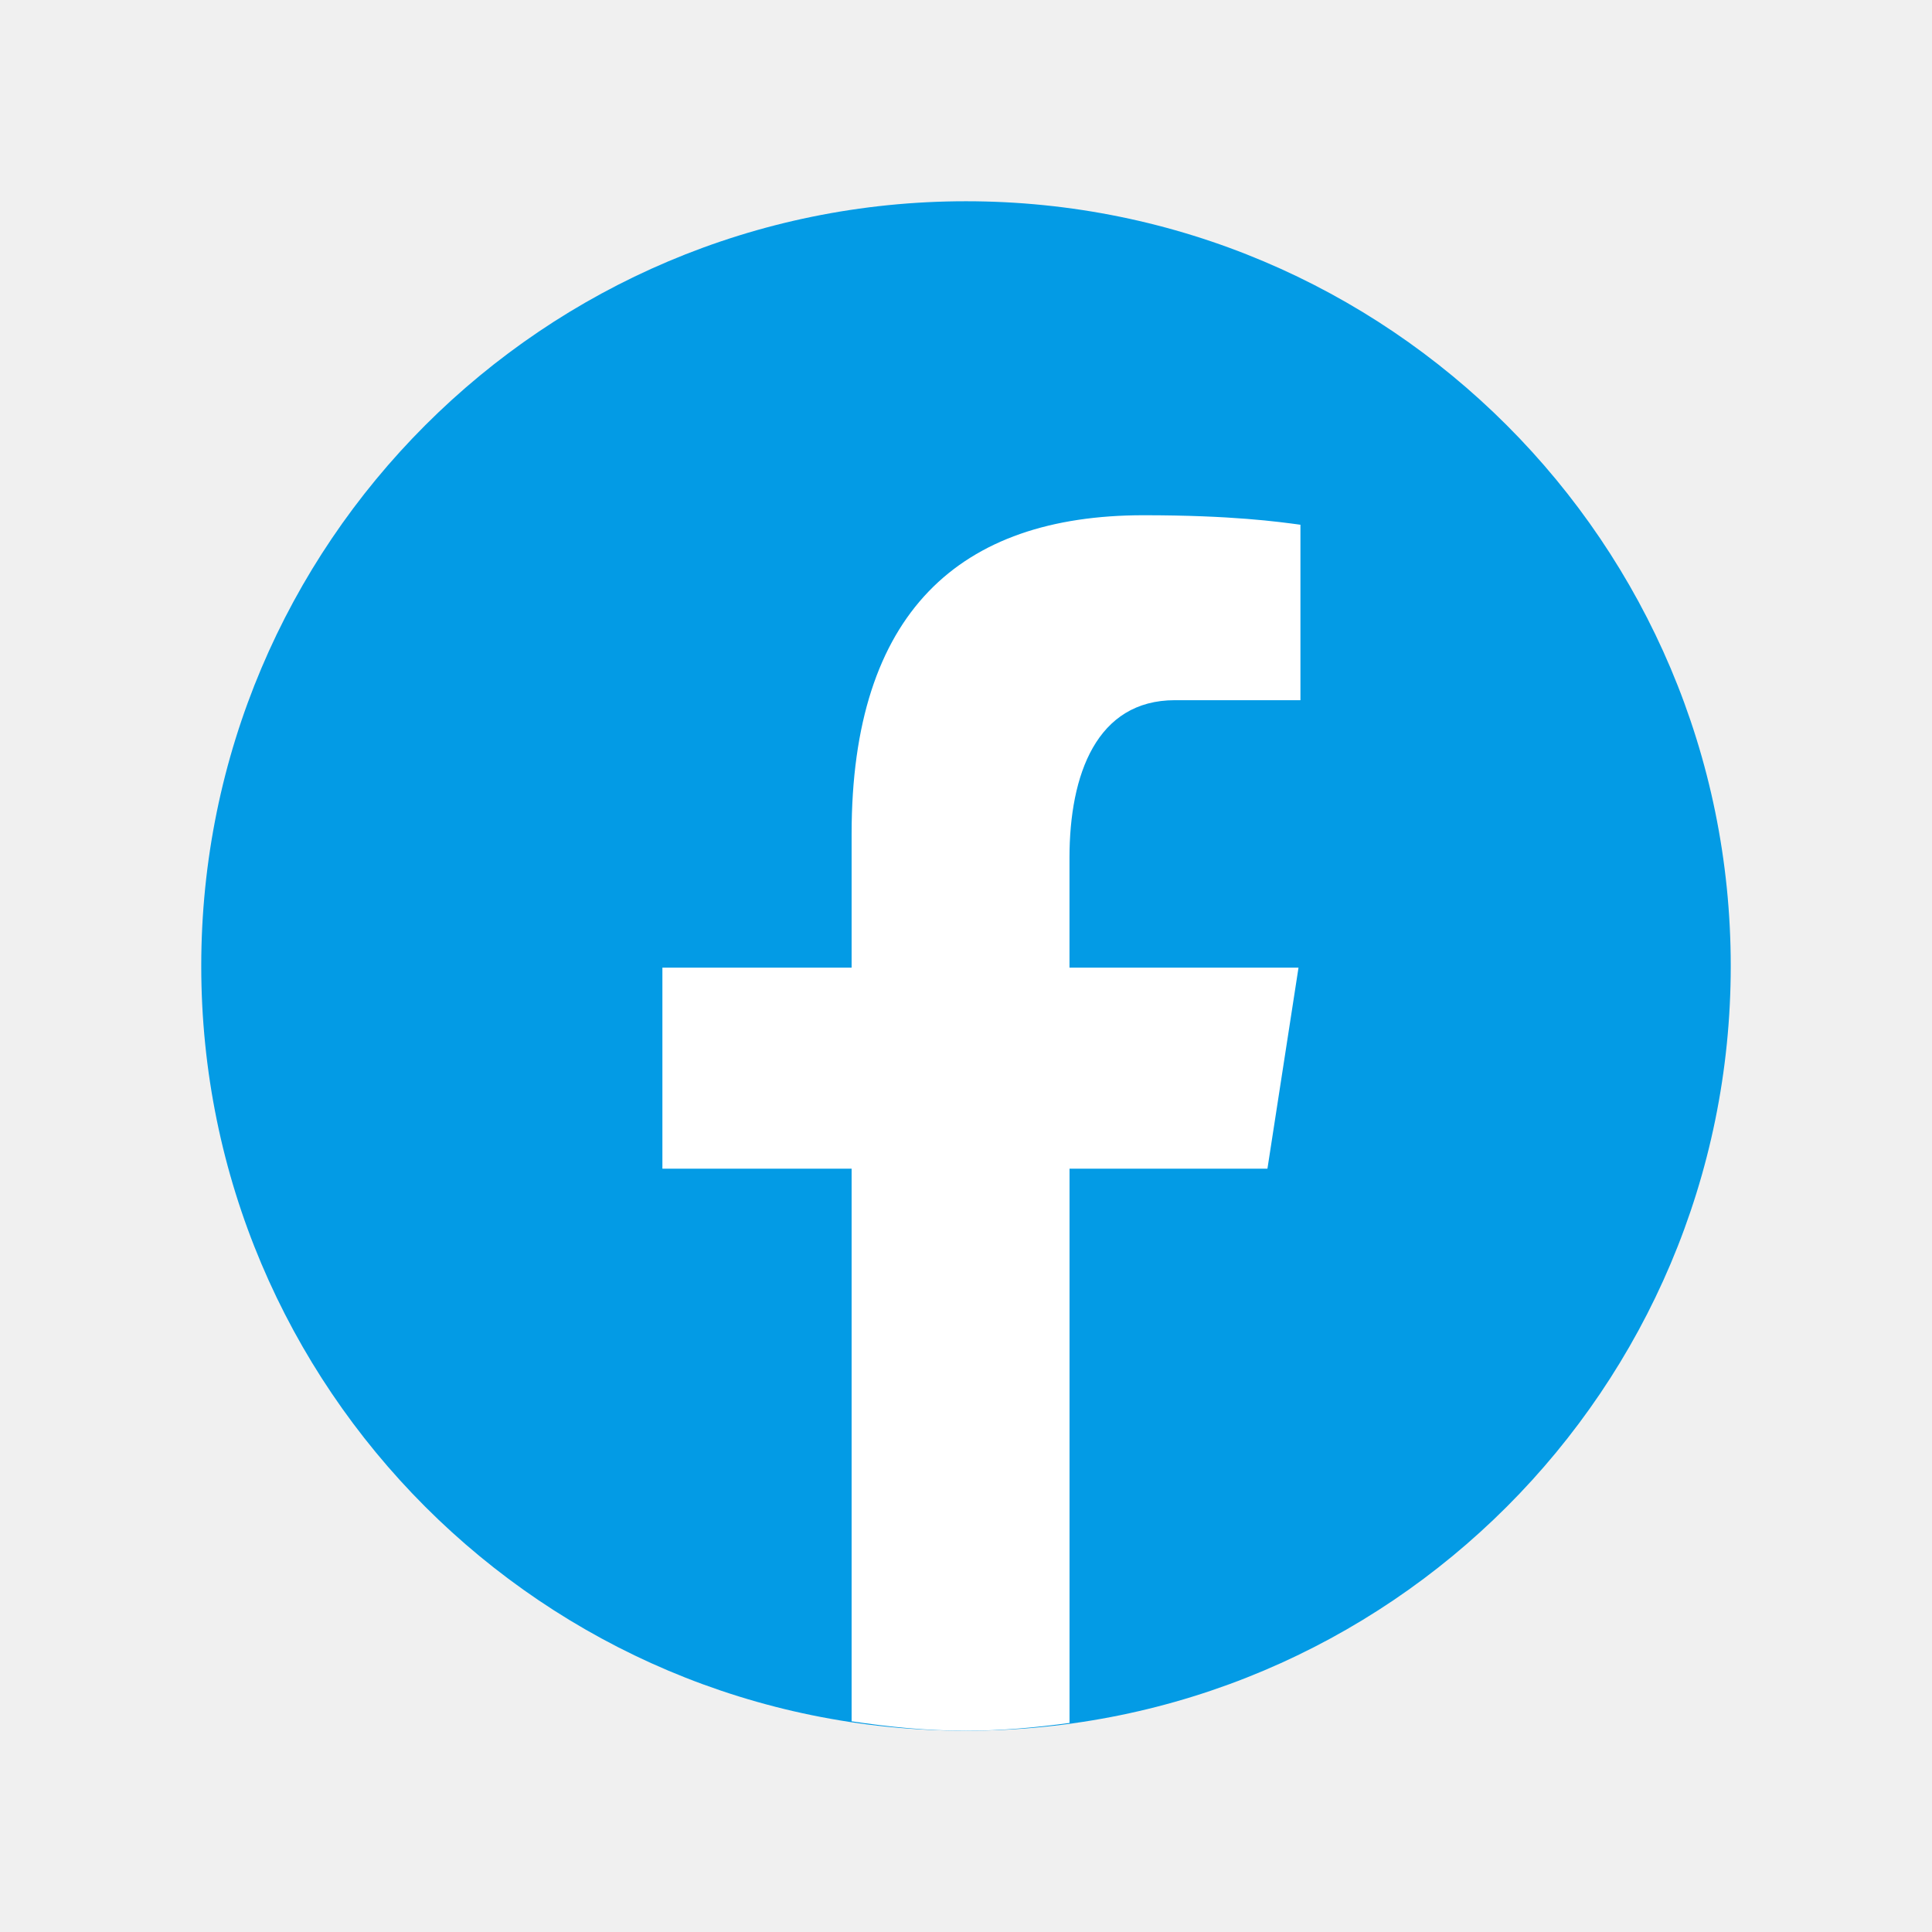
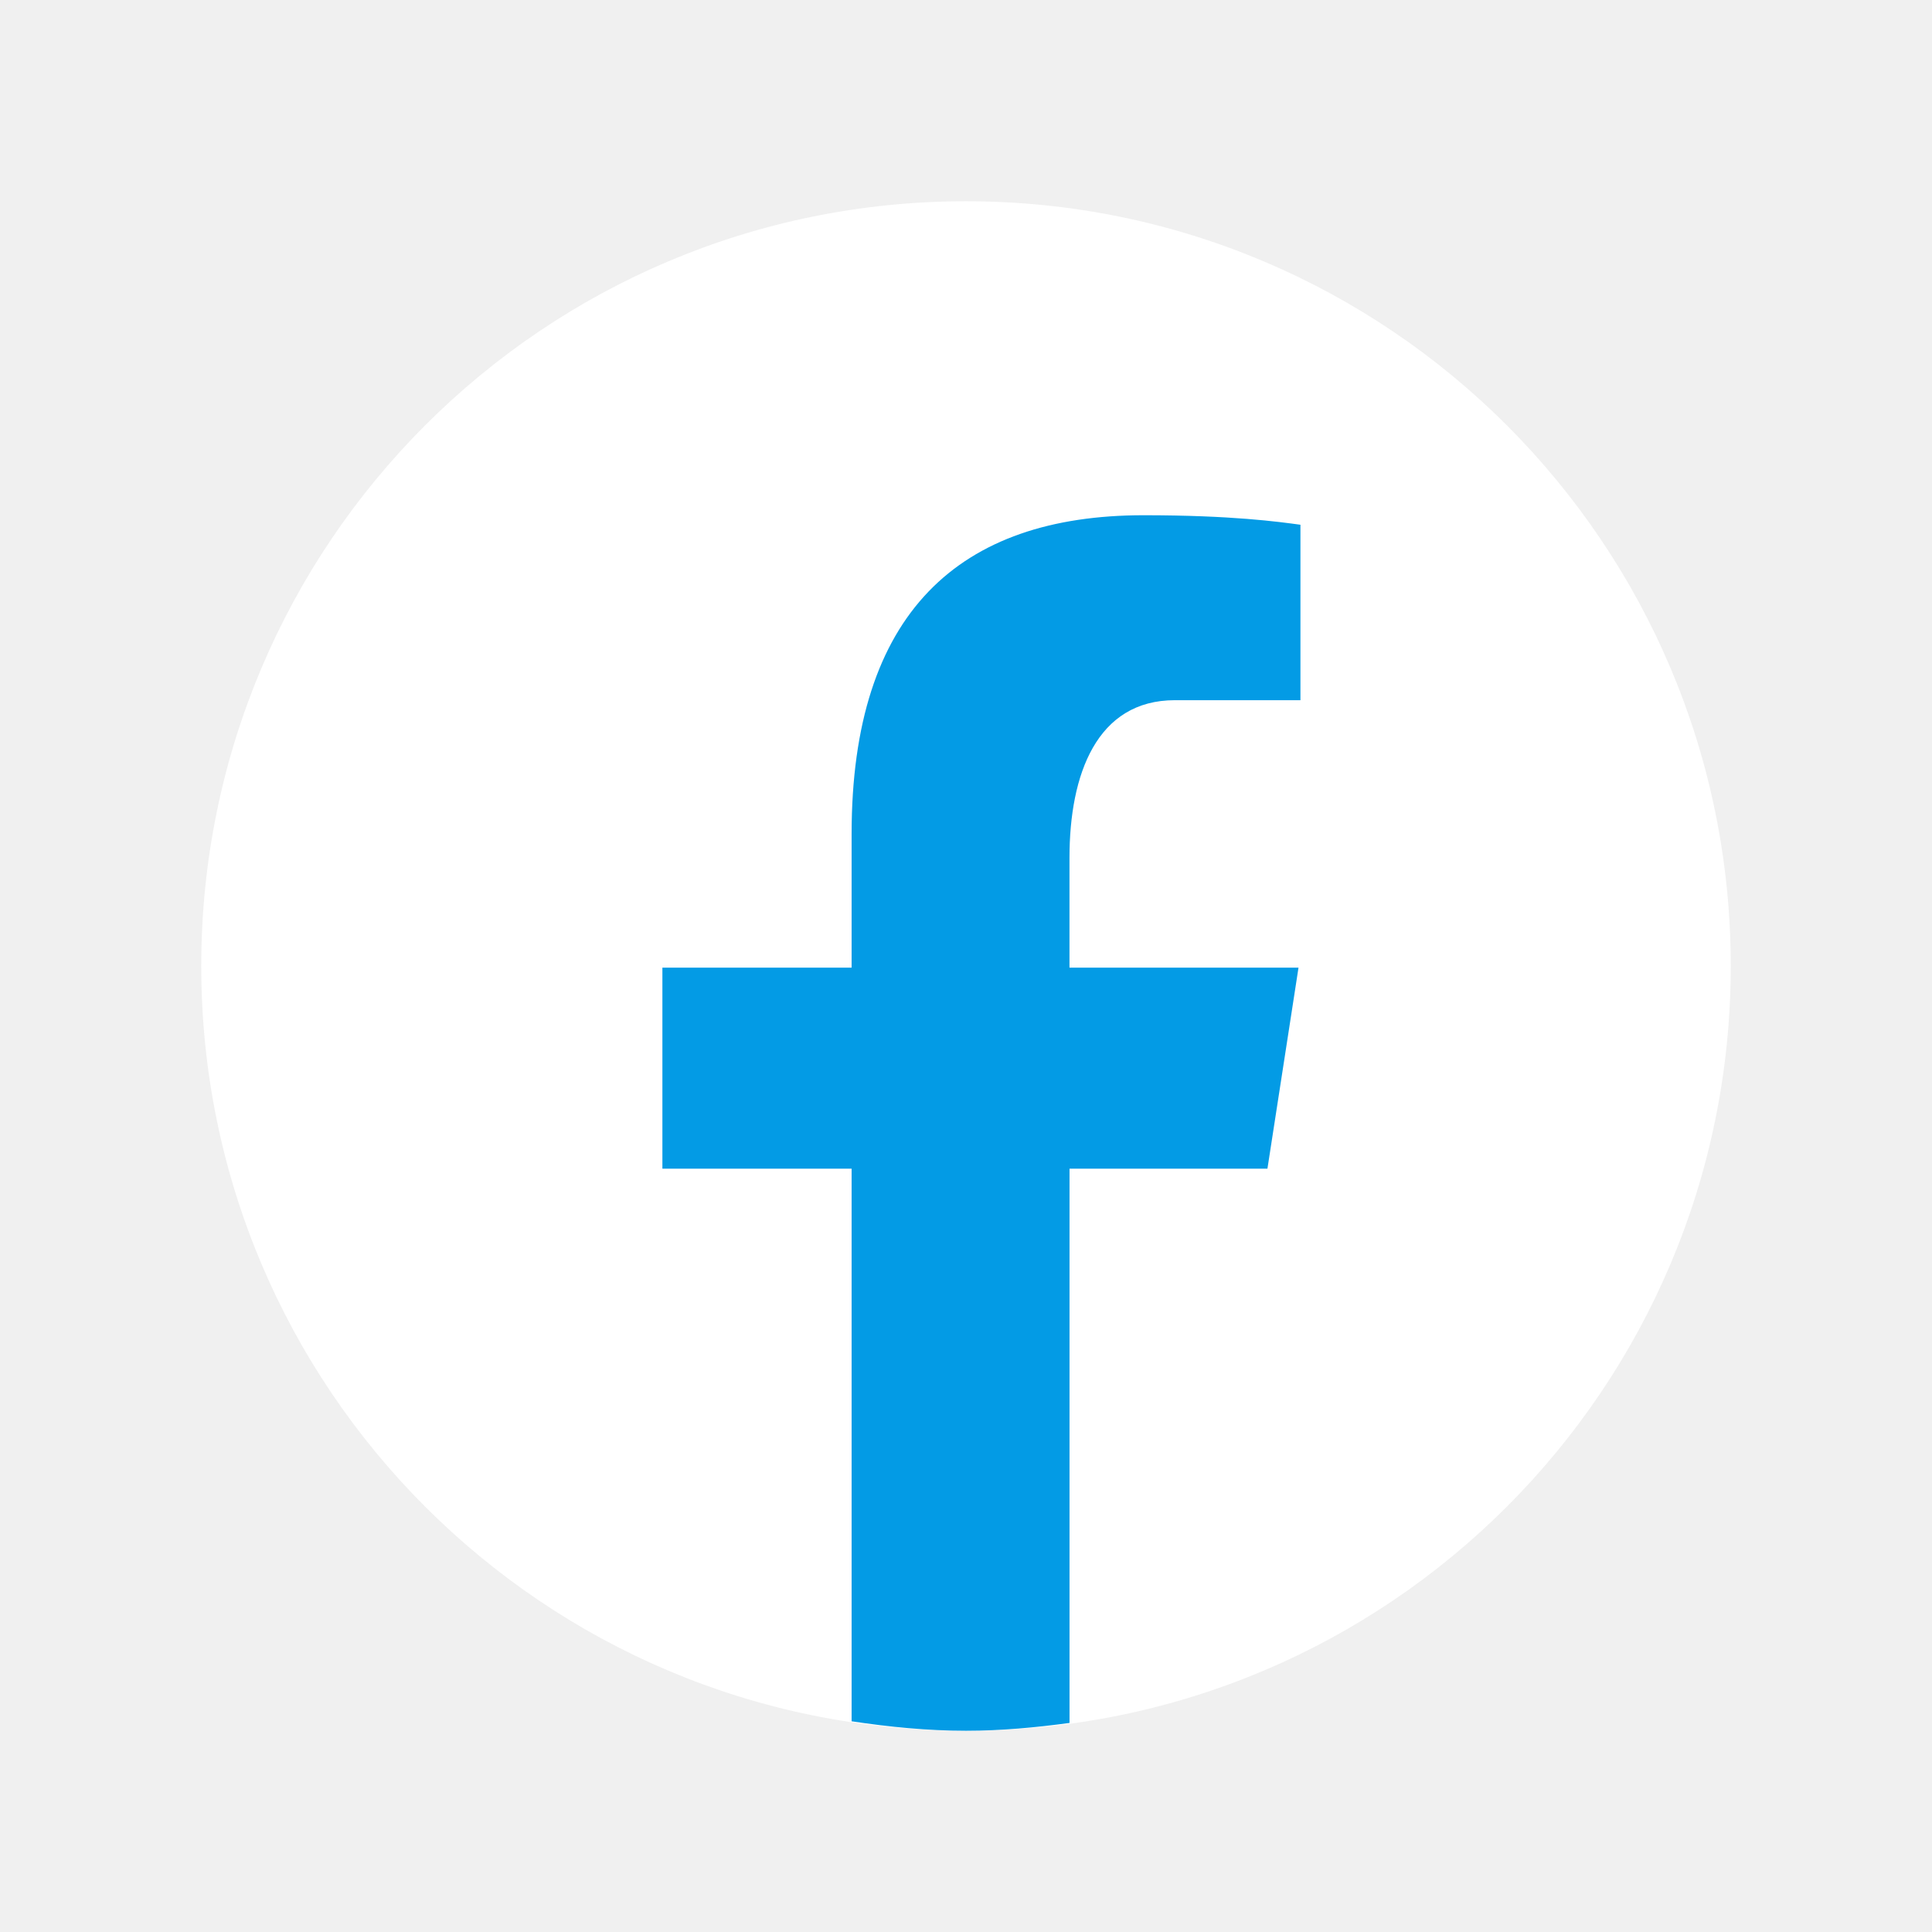
<svg xmlns="http://www.w3.org/2000/svg" x="0px" y="0px" width="100" height="100" viewBox="0 0 48 48">
-   <path fill="#039be5" d="M24 5A19 19 0 1 0 24 43A19 19 0 1 0 24 5Z" />
-   <path fill="#fff" d="M26.572,29.036h4.917l0.772-4.995h-5.69v-2.73c0-2.075,0.678-3.915,2.619-3.915h3.119v-4.359c-0.548-0.074-1.707-0.236-3.897-0.236c-4.573,0-7.254,2.415-7.254,7.917v3.323h-4.701v4.995h4.701v13.729C22.089,42.905,23.032,43,24,43c0.875,0,1.729-0.08,2.572-0.194V29.036z" />
+   <path fill="#fff" d="M24 5A19 19 0 1 0 24 43A19 19 0 1 0 24 5Z" />
+   <path fill="#039be5" d="M26.572,29.036h4.917l0.772-4.995h-5.69v-2.73c0-2.075,0.678-3.915,2.619-3.915h3.119v-4.359c-0.548-0.074-1.707-0.236-3.897-0.236c-4.573,0-7.254,2.415-7.254,7.917v3.323h-4.701v4.995h4.701v13.729C22.089,42.905,23.032,43,24,43c0.875,0,1.729-0.08,2.572-0.194V29.036z" />
</svg>
